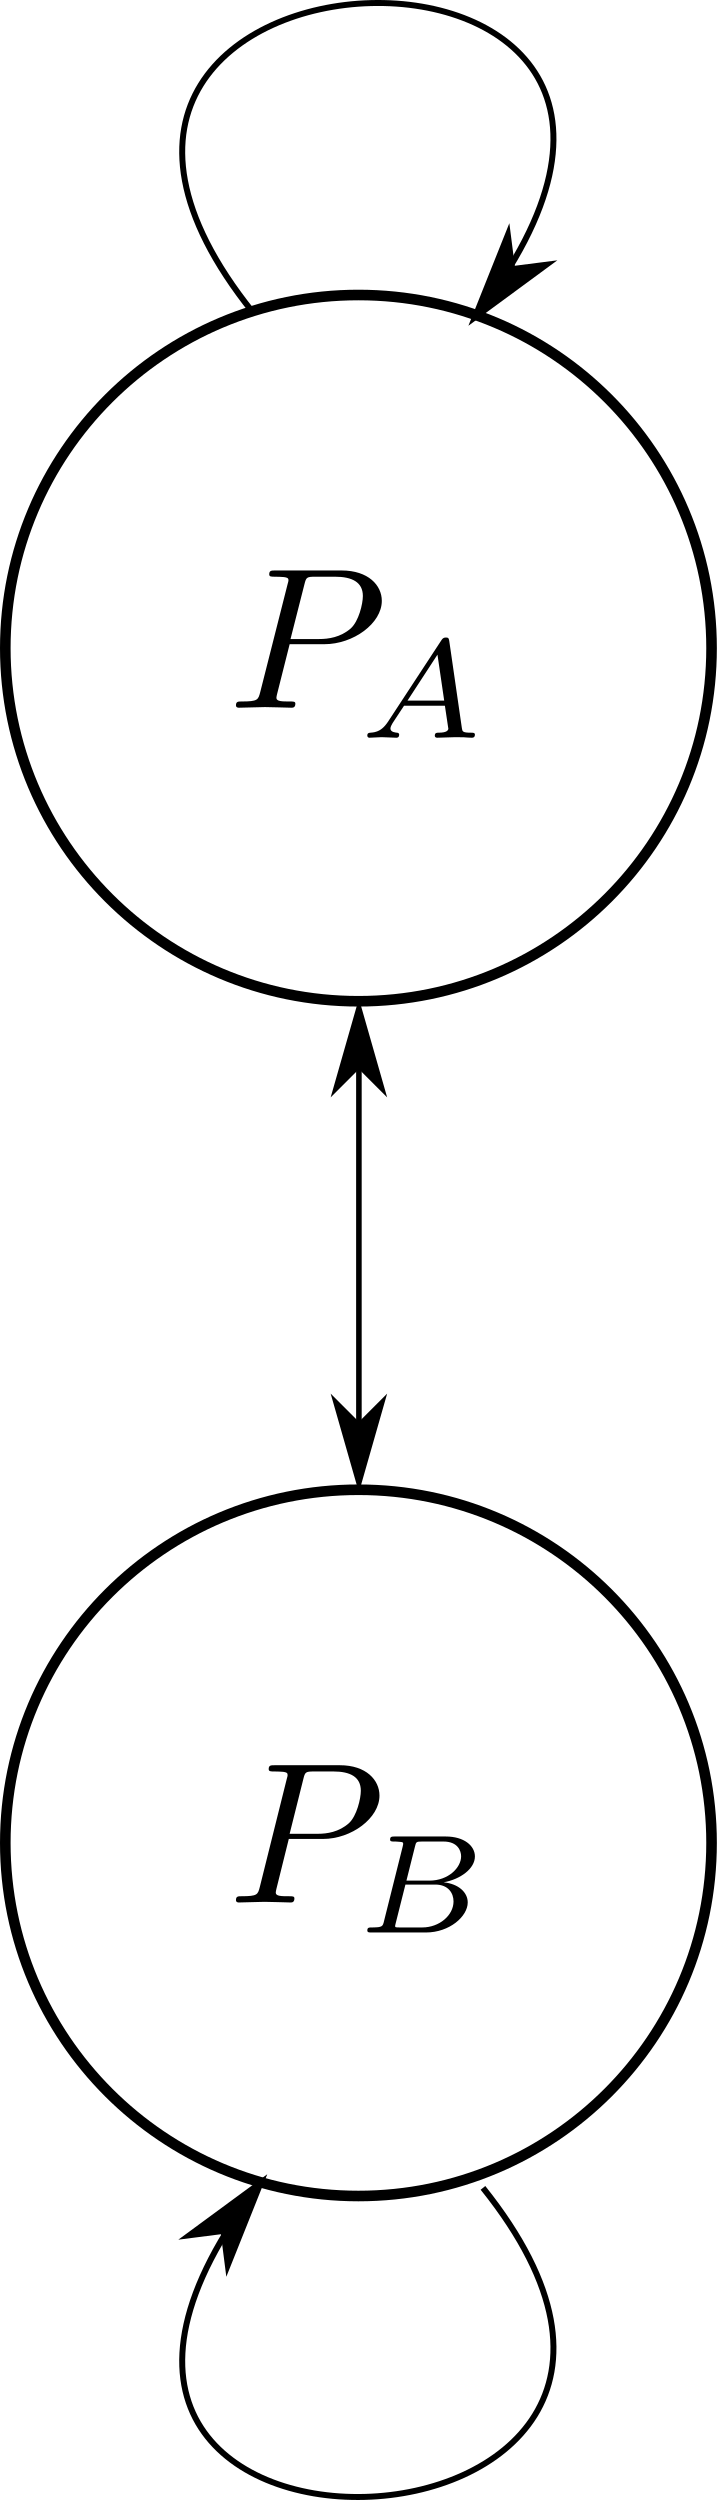
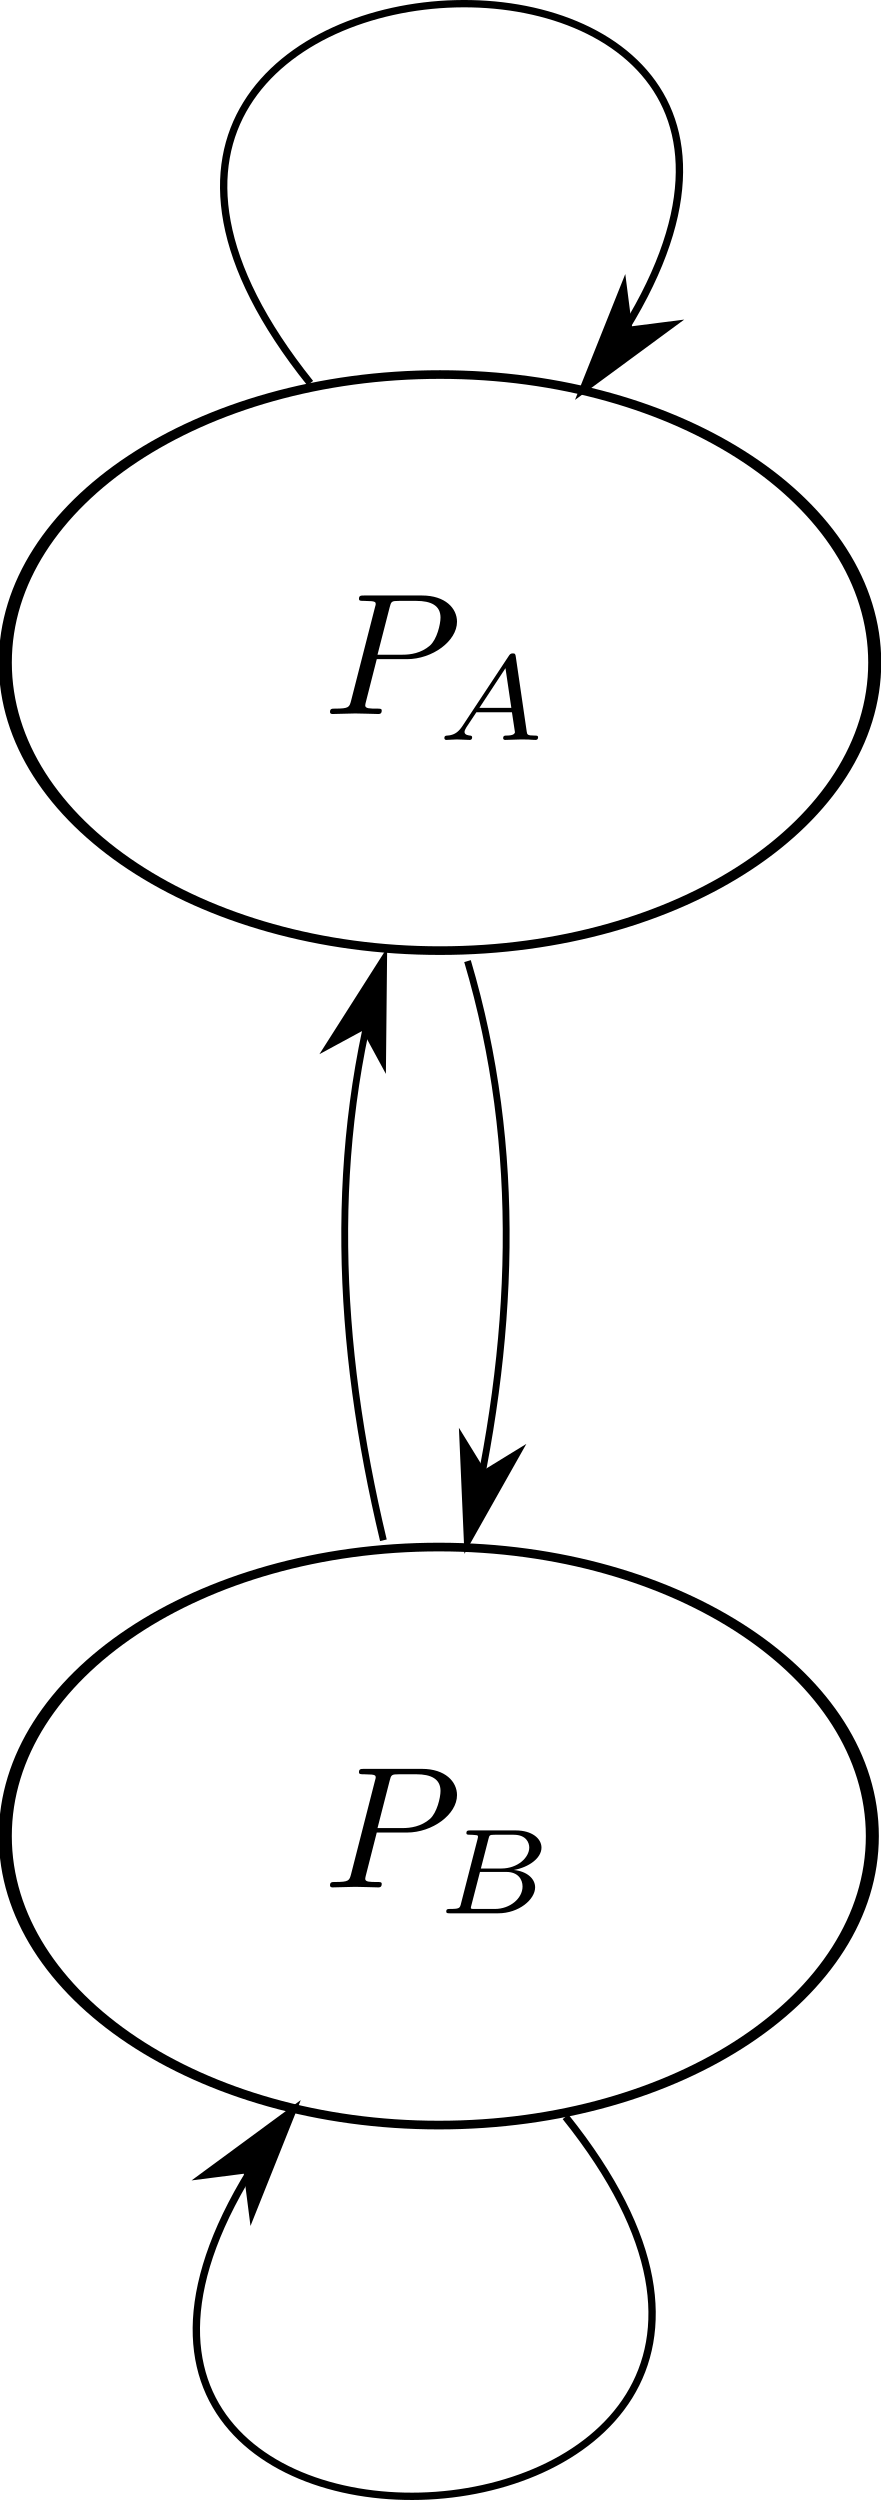
- <svg xmlns="http://www.w3.org/2000/svg" version="1.1" id="svg2" height="418.496" width="120">
+ <svg xmlns="http://www.w3.org/2000/svg" width="120" height="340.896" id="svg2" version="1.1">
  <defs id="defs4">
-     <marker orient="auto" refY="0" refX="0" id="Arrow1Lstart" style="overflow:visible">
-       <path id="path4944" d="M 0,0 5,-5 -12.5,0 5,5 0,0 z" style="fill-rule:evenodd;stroke:#000000;stroke-width:1pt" transform="matrix(0.8,0,0,0.8,10,0)" />
+     <marker style="overflow:visible" id="Arrow1Lstart" refX="0" refY="0" orient="auto">
+       <path transform="matrix(0.8,0,0,0.8,10,0)" style="fill-rule:evenodd;stroke:#000000;stroke-width:1pt" d="M 0,0 5,-5 -12.5,0 5,5 0,0 z" id="path4944" />
    </marker>
-     <marker orient="auto" refY="0" refX="0" id="Arrow1Lend" style="overflow:visible">
-       <path id="path4947" d="M 0,0 5,-5 -12.5,0 5,5 0,0 z" style="fill-rule:evenodd;stroke:#000000;stroke-width:1pt" transform="matrix(-0.8,0,0,-0.8,-10,0)" />
+     <marker style="overflow:visible" id="Arrow1Lend" refX="0" refY="0" orient="auto">
+       <path transform="matrix(-0.8,0,0,-0.8,-10,0)" style="fill-rule:evenodd;stroke:#000000;stroke-width:1pt" d="M 0,0 5,-5 -12.5,0 5,5 0,0 z" id="path4947" />
    </marker>
-     <marker orient="auto" refY="0" refX="0" id="Arrow1Lstart-4" style="overflow:visible">
-       <path id="path4944-3" d="M 0,0 5,-5 -12.5,0 5,5 0,0 z" style="fill-rule:evenodd;stroke:#000000;stroke-width:1pt" transform="matrix(0.8,0,0,0.8,10,0)" />
+     <marker style="overflow:visible" id="Arrow1Lstart-4" refX="0" refY="0" orient="auto">
+       <path transform="matrix(0.8,0,0,0.8,10,0)" style="fill-rule:evenodd;stroke:#000000;stroke-width:1pt" d="M 0,0 5,-5 -12.5,0 5,5 0,0 z" id="path4944-3" />
    </marker>
-     <marker orient="auto" refY="0" refX="0" id="Arrow1Lend-3" style="overflow:visible">
-       <path id="path4947-5" d="M 0,0 5,-5 -12.5,0 5,5 0,0 z" style="fill-rule:evenodd;stroke:#000000;stroke-width:1pt" transform="matrix(-0.8,0,0,-0.8,-10,0)" />
+     <marker style="overflow:visible" id="Arrow1Lend-3" refX="0" refY="0" orient="auto">
+       <path transform="matrix(-0.8,0,0,-0.8,-10,0)" style="fill-rule:evenodd;stroke:#000000;stroke-width:1pt" d="M 0,0 5,-5 -12.5,0 5,5 0,0 z" id="path4947-5" />
    </marker>
-     <marker orient="auto" refY="0" refX="0" id="Arrow1Lstart-9" style="overflow:visible">
-       <path id="path4944-0" d="M 0,0 5,-5 -12.5,0 5,5 0,0 z" style="fill-rule:evenodd;stroke:#000000;stroke-width:1pt" transform="matrix(0.8,0,0,0.8,10,0)" />
+     <marker style="overflow:visible" id="Arrow1Lstart-9" refX="0" refY="0" orient="auto">
+       <path transform="matrix(0.8,0,0,0.8,10,0)" style="fill-rule:evenodd;stroke:#000000;stroke-width:1pt" d="M 0,0 5,-5 -12.5,0 5,5 0,0 z" id="path4944-0" />
    </marker>
-     <marker orient="auto" refY="0" refX="0" id="Arrow1Lend-8" style="overflow:visible">
-       <path id="path4947-2" d="M 0,0 5,-5 -12.5,0 5,5 0,0 z" style="fill-rule:evenodd;stroke:#000000;stroke-width:1pt" transform="matrix(-0.8,0,0,-0.8,-10,0)" />
+     <marker style="overflow:visible" id="Arrow1Lend-8" refX="0" refY="0" orient="auto">
+       <path transform="matrix(-0.8,0,0,-0.8,-10,0)" style="fill-rule:evenodd;stroke:#000000;stroke-width:1pt" d="M 0,0 5,-5 -12.5,0 5,5 0,0 z" id="path4947-2" />
    </marker>
-     <marker orient="auto" refY="0" refX="0" id="Arrow1Lstart-7" style="overflow:visible">
-       <path id="path4944-05" d="M 0,0 5,-5 -12.5,0 5,5 0,0 z" style="fill-rule:evenodd;stroke:#000000;stroke-width:1pt" transform="matrix(0.8,0,0,0.8,10,0)" />
+     <marker style="overflow:visible" id="Arrow1Lstart-7" refX="0" refY="0" orient="auto">
+       <path transform="matrix(0.8,0,0,0.8,10,0)" style="fill-rule:evenodd;stroke:#000000;stroke-width:1pt" d="M 0,0 5,-5 -12.5,0 5,5 0,0 z" id="path4944-05" />
    </marker>
-     <marker orient="auto" refY="0" refX="0" id="Arrow1Lend-39" style="overflow:visible">
-       <path id="path4947-3" d="M 0,0 5,-5 -12.5,0 5,5 0,0 z" style="fill-rule:evenodd;stroke:#000000;stroke-width:1pt" transform="matrix(-0.8,0,0,-0.8,-10,0)" />
+     <marker style="overflow:visible" id="Arrow1Lend-39" refX="0" refY="0" orient="auto">
+       <path transform="matrix(-0.8,0,0,-0.8,-10,0)" style="fill-rule:evenodd;stroke:#000000;stroke-width:1pt" d="M 0,0 5,-5 -12.5,0 5,5 0,0 z" id="path4947-3" />
    </marker>
-     <marker orient="auto" refY="0" refX="0" id="Arrow1Lstart-6" style="overflow:visible">
-       <path id="path4944-5" d="M 0,0 5,-5 -12.5,0 5,5 0,0 z" style="fill-rule:evenodd;stroke:#000000;stroke-width:1pt" transform="matrix(0.8,0,0,0.8,10,0)" />
+     <marker style="overflow:visible" id="Arrow1Lstart-6" refX="0" refY="0" orient="auto">
+       <path transform="matrix(0.8,0,0,0.8,10,0)" style="fill-rule:evenodd;stroke:#000000;stroke-width:1pt" d="M 0,0 5,-5 -12.5,0 5,5 0,0 z" id="path4944-5" />
    </marker>
-     <marker orient="auto" refY="0" refX="0" id="Arrow1Lend-2" style="overflow:visible">
-       <path id="path4947-6" d="M 0,0 5,-5 -12.5,0 5,5 0,0 z" style="fill-rule:evenodd;stroke:#000000;stroke-width:1pt" transform="matrix(-0.8,0,0,-0.8,-10,0)" />
+     <marker style="overflow:visible" id="Arrow1Lend-2" refX="0" refY="0" orient="auto">
+       <path transform="matrix(-0.8,0,0,-0.8,-10,0)" style="fill-rule:evenodd;stroke:#000000;stroke-width:1pt" d="M 0,0 5,-5 -12.5,0 5,5 0,0 z" id="path4947-6" />
    </marker>
-     <marker orient="auto" refY="0" refX="0" id="Arrow1Lend-2-1" style="overflow:visible">
-       <path id="path4947-6-6" d="M 0,0 5,-5 -12.5,0 5,5 0,0 z" style="fill-rule:evenodd;stroke:#000000;stroke-width:1pt" transform="matrix(-0.8,0,0,-0.8,-10,0)" />
+     <marker style="overflow:visible" id="Arrow1Lend-2-1" refX="0" refY="0" orient="auto">
+       <path transform="matrix(-0.8,0,0,-0.8,-10,0)" style="fill-rule:evenodd;stroke:#000000;stroke-width:1pt" d="M 0,0 5,-5 -12.5,0 5,5 0,0 z" id="path4947-6-6" />
    </marker>
-     <marker orient="auto" refY="0" refX="0" id="Arrow1Lend-2-8" style="overflow:visible">
-       <path id="path4947-6-9" d="M 0,0 5,-5 -12.5,0 5,5 0,0 z" style="fill-rule:evenodd;stroke:#000000;stroke-width:1pt" transform="matrix(-0.8,0,0,-0.8,-10,0)" />
+     <marker style="overflow:visible" id="Arrow1Lend-2-8" refX="0" refY="0" orient="auto">
+       <path transform="matrix(-0.8,0,0,-0.8,-10,0)" style="fill-rule:evenodd;stroke:#000000;stroke-width:1pt" d="M 0,0 5,-5 -12.5,0 5,5 0,0 z" id="path4947-6-9" />
    </marker>
-     <marker orient="auto" refY="0" refX="0" id="Arrow1Lend-2-2" style="overflow:visible">
-       <path id="path4947-6-1" d="M 0,0 5,-5 -12.5,0 5,5 0,0 z" style="fill-rule:evenodd;stroke:#000000;stroke-width:1pt" transform="matrix(-0.8,0,0,-0.8,-10,0)" />
+     <marker style="overflow:visible" id="Arrow1Lend-2-2" refX="0" refY="0" orient="auto">
+       <path transform="matrix(-0.8,0,0,-0.8,-10,0)" style="fill-rule:evenodd;stroke:#000000;stroke-width:1pt" d="M 0,0 5,-5 -12.5,0 5,5 0,0 z" id="path4947-6-1" />
    </marker>
-     <marker orient="auto" refY="0" refX="0" id="Arrow1Lend-2-4" style="overflow:visible">
-       <path id="path4947-6-0" d="M 0,0 5,-5 -12.5,0 5,5 0,0 z" style="fill-rule:evenodd;stroke:#000000;stroke-width:1pt" transform="matrix(-0.8,0,0,-0.8,-10,0)" />
+     <marker style="overflow:visible" id="Arrow1Lend-2-4" refX="0" refY="0" orient="auto">
+       <path transform="matrix(-0.8,0,0,-0.8,-10,0)" style="fill-rule:evenodd;stroke:#000000;stroke-width:1pt" d="M 0,0 5,-5 -12.5,0 5,5 0,0 z" id="path4947-6-0" />
    </marker>
-     <marker orient="auto" refY="0" refX="0" id="Arrow1Lend-2-40" style="overflow:visible">
-       <path id="path4947-6-15" d="M 0,0 5,-5 -12.5,0 5,5 0,0 z" style="fill-rule:evenodd;stroke:#000000;stroke-width:1pt" transform="matrix(-0.8,0,0,-0.8,-10,0)" />
+     <marker style="overflow:visible" id="Arrow1Lend-2-40" refX="0" refY="0" orient="auto">
+       <path transform="matrix(-0.8,0,0,-0.8,-10,0)" style="fill-rule:evenodd;stroke:#000000;stroke-width:1pt" d="M 0,0 5,-5 -12.5,0 5,5 0,0 z" id="path4947-6-15" />
+     </marker>
+     <marker style="overflow:visible" id="Arrow1Lstart-2" refX="0" refY="0" orient="auto">
+       <path transform="matrix(0.8,0,0,0.8,10,0)" style="fill-rule:evenodd;stroke:#000000;stroke-width:1pt" d="M 0,0 5,-5 -12.5,0 5,5 0,0 z" id="path4944-7" />
+     </marker>
+     <marker style="overflow:visible" id="Arrow1Lend-1" refX="0" refY="0" orient="auto">
+       <path transform="matrix(-0.8,0,0,-0.8,-10,0)" style="fill-rule:evenodd;stroke:#000000;stroke-width:1pt" d="M 0,0 5,-5 -12.5,0 5,5 0,0 z" id="path4947-0" />
+     </marker>
+     <marker style="overflow:visible" id="Arrow1Lend-80" refX="0" refY="0" orient="auto">
+       <path transform="matrix(-0.8,0,0,-0.8,-10,0)" style="fill-rule:evenodd;stroke:#000000;stroke-width:1pt" d="M 0,0 5,-5 -12.5,0 5,5 0,0 z" id="path4947-1" />
+     </marker>
+     <marker style="overflow:visible" id="Arrow1Lstart-2-3" refX="0" refY="0" orient="auto">
+       <path transform="matrix(0.8,0,0,0.8,10,0)" style="fill-rule:evenodd;stroke:#000000;stroke-width:1pt" d="M 0,0 5,-5 -12.5,0 5,5 0,0 z" id="path4944-7-5" />
+     </marker>
+     <marker style="overflow:visible" id="Arrow1Lend-82" refX="0" refY="0" orient="auto">
+       <path transform="matrix(-0.8,0,0,-0.8,-10,0)" style="fill-rule:evenodd;stroke:#000000;stroke-width:1pt" d="M 0,0 5,-5 -12.5,0 5,5 0,0 z" id="path4947-66" />
+     </marker>
+     <marker style="overflow:visible" id="Arrow1Lstart-2-36" refX="0" refY="0" orient="auto">
+       <path transform="matrix(0.8,0,0,0.8,10,0)" style="fill-rule:evenodd;stroke:#000000;stroke-width:1pt" d="M 0,0 5,-5 -12.5,0 5,5 0,0 z" id="path4944-7-53" />
+     </marker>
+     <marker style="overflow:visible" id="Arrow1Lstart-6-2" refX="0" refY="0" orient="auto">
+       <path transform="matrix(0.8,0,0,0.8,10,0)" style="fill-rule:evenodd;stroke:#000000;stroke-width:1pt" d="M 0,0 5,-5 -12.5,0 5,5 0,0 z" id="path4944-5-4" />
+     </marker>
+     <marker style="overflow:visible" id="Arrow1Lend-2-6" refX="0" refY="0" orient="auto">
+       <path transform="matrix(-0.8,0,0,-0.8,-10,0)" style="fill-rule:evenodd;stroke:#000000;stroke-width:1pt" d="M 0,0 5,-5 -12.5,0 5,5 0,0 z" id="path4947-6-5" />
+     </marker>
+     <marker style="overflow:visible" id="Arrow1Lend-2-7" refX="0" refY="0" orient="auto">
+       <path transform="matrix(-0.8,0,0,-0.8,-10,0)" style="fill-rule:evenodd;stroke:#000000;stroke-width:1pt" d="M 0,0 5,-5 -12.5,0 5,5 0,0 z" id="path4947-6-19" />
+     </marker>
+     <marker style="overflow:visible" id="Arrow1Lend-2-28" refX="0" refY="0" orient="auto">
+       <path transform="matrix(-0.8,0,0,-0.8,-10,0)" style="fill-rule:evenodd;stroke:#000000;stroke-width:1pt" d="M 0,0 5,-5 -12.5,0 5,5 0,0 z" id="path4947-6-197" />
+     </marker>
+     <marker style="overflow:visible" id="marker13715" refX="0" refY="0" orient="auto">
+       <path transform="matrix(-0.8,0,0,-0.8,-10,0)" style="fill-rule:evenodd;stroke:#000000;stroke-width:1pt" d="M 0,0 5,-5 -12.5,0 5,5 0,0 z" id="path13717" />
+     </marker>
+     <marker style="overflow:visible" id="Arrow1Lend-85" refX="0" refY="0" orient="auto">
+       <path transform="matrix(-0.8,0,0,-0.8,-10,0)" style="fill-rule:evenodd;stroke:#000000;stroke-width:1pt" d="M 0,0 5,-5 -12.5,0 5,5 0,0 z" id="path4947-51" />
+     </marker>
+     <marker style="overflow:visible" id="Arrow1Lstart-2-7" refX="0" refY="0" orient="auto">
+       <path transform="matrix(0.8,0,0,0.8,10,0)" style="fill-rule:evenodd;stroke:#000000;stroke-width:1pt" d="M 0,0 5,-5 -12.5,0 5,5 0,0 z" id="path4944-7-4" />
+     </marker>
+     <marker style="overflow:visible" id="Arrow1Lstart-2-2" refX="0" refY="0" orient="auto">
+       <path transform="matrix(0.8,0,0,0.8,10,0)" style="fill-rule:evenodd;stroke:#000000;stroke-width:1pt" d="M 0,0 5,-5 -12.5,0 5,5 0,0 z" id="path4944-7-1" />
+     </marker>
+     <marker style="overflow:visible" id="Arrow1Lend-27" refX="0" refY="0" orient="auto">
+       <path transform="matrix(-0.8,0,0,-0.8,-10,0)" style="fill-rule:evenodd;stroke:#000000;stroke-width:1pt" d="M 0,0 5,-5 -12.5,0 5,5 0,0 z" id="path4947-661" />
    </marker>
  </defs>
-   <g id="layer1" transform="translate(0,-333.8667)">
-     <g id="g3854" transform="translate(-1.9756585e-7,-350)">
-       <path transform="matrix(0.886655,0,0,0.886655,-60.01801,807.1534)" style="fill:none;stroke:#000000;stroke-width:2;stroke-linecap:butt;stroke-miterlimit:4;stroke-dasharray:none" id="path3200" d="m 202.031,208.885 c 0,36.821 -29.849,66.67 -66.67,66.67 -36.821,0 -66.67,-29.849 -66.67,-66.67 0,-36.821 29.849,-66.67 66.67,-66.67 36.821,0 66.67,29.849 66.67,66.67 z" />
+   <g transform="translate(3.6618481e-7,-371.8666)" id="layer1">
+     <g transform="matrix(1,0,0,0.6666667,-0.1627044,-39.34546)" id="g3854">
+       <path d="m 202.031,208.885 c 0,36.821 -29.849,66.67 -66.67,66.67 -36.821,0 -66.67,-29.849 -66.67,-66.67 0,-36.821 29.849,-66.67 66.67,-66.67 36.821,0 66.67,29.849 66.67,66.67 z" id="path3200" style="fill:none;stroke:#000000;stroke-width:2;stroke-linecap:butt;stroke-miterlimit:4;stroke-dasharray:none" transform="matrix(0.886655,0,0,0.886655,-60.01801,807.1534)" />
    </g>
-     <g id="g3932" transform="translate(-1.9756584e-7,-550)">
-       <path transform="matrix(0.886655,0,0,0.886655,-60.01801,807.1534)" style="fill:none;stroke:#000000;stroke-width:2;stroke-linecap:butt;stroke-miterlimit:4;stroke-dasharray:none" id="path3200-35-5" d="m 202.031,208.885 c 0,36.821 -29.849,66.67 -66.67,66.67 -36.821,0 -66.67,-29.849 -66.67,-66.67 0,-36.821 29.849,-66.67 66.67,-66.67 36.821,0 66.67,29.849 66.67,66.67 z" />
-     </g>
-     <path style="fill:none;stroke:#000000;stroke-width:0.931px;stroke-linecap:butt;stroke-linejoin:miter;stroke-opacity:1;marker-start:url(#Arrow1Lstart);marker-end:url(#Arrow1Lend)" d="m 60.08,502.827 0,79.069" id="path5944" />
-     <path style="fill:none;stroke:#000000;stroke-width:1px;stroke-linecap:butt;stroke-linejoin:miter;stroke-opacity:1;marker-end:url(#Arrow1Lend-2)" d="m 42.302,386.116 c -53.097,-66.324 93.462,-71.882 37.293,0.746" id="path7257" />
-     <path style="fill:none;stroke:#000000;stroke-width:1px;stroke-linecap:butt;stroke-linejoin:miter;stroke-opacity:1;marker-end:url(#Arrow1Lend-2)" d="m 80.847,700.113 c 53.097,66.324 -93.462,71.882 -37.293,-0.746" id="path7257-8-5-6" />
-     <g transform="matrix(3.940776,0,0,3.93859,-151.3596,-309.612)" id="g7238">
-       <g style="font-style:normal;font-variant:normal;font-weight:normal;font-stretch:normal;letter-spacing:normal;word-spacing:normal;text-anchor:start;fill:none;stroke:#000000;stroke-linecap:butt;stroke-linejoin:miter;stroke-miterlimit:10.433;stroke-opacity:1;stroke-dasharray:none;stroke-dashoffset:0" id="g7240" transform="matrix(0.1714286,0,0,-0.1714286,-30,313.8716)" xml:space="preserve" stroke-miterlimit="10.433" font-style="normal" font-variant="normal" font-weight="normal" font-stretch="normal" font-size-adjust="none" letter-spacing="normal" word-spacing="normal">
-         <path style="fill:#000000;stroke-width:0" d="m 470.61,421.95 0.21,1.28 3.39,13.56 c 0.43,1.74 0.54,1.89 2.68,1.89 h 4.79 c 4.14,0 6.78,-1.34 6.78,-4.78 0,-1.95 -1,-6.23 -2.94,-8.03 -2.5,-2.23 -5.48,-2.64 -7.69,-2.64 h -7.01 l -0.21,-1.28 h 8.47 c 7.08,0 14,5.17 14,10.75 0,3.84 -3.28,7.53 -9.81,7.53 h -16.14 c -0.95,0 -1.5,0 -1.5,-0.95 0,-0.6 0.45,-0.6 1.45,-0.6 0.64,0 1.55,-0.04 2.14,-0.09 0.8,-0.11 1.1,-0.25 1.1,-0.8 0,-0.2 -0.05,-0.36 -0.21,-0.95 l -6.67,-26.75 c -0.5,-1.95 -0.59,-2.34 -4.53,-2.34 -0.84,0 -1.39,0 -1.39,-0.96 0,-0.59 0.59,-0.59 0.73,-0.59 1.41,0 4.94,0.16 6.33,0.16 1.05,0 2.14,-0.07 3.19,-0.07 1.11,0 2.2,-0.09 3.25,-0.09 0.34,0 0.98,0 0.98,1 0,0.55 -0.43,0.55 -1.39,0.55 -1.84,0 -3.23,0 -3.23,0.89 0,0.29 0.09,0.54 0.14,0.84 z" id="path7242" />
-         <path style="fill:#000000;stroke-width:0" d="m 494.18,401.48 -0.02,-0.11 -0.03,-0.1 -0.03,-0.1 -0.03,-0.09 -0.03,-0.09 -0.03,-0.09 -0.03,-0.08 -0.03,-0.07 -0.04,-0.07 -0.04,-0.07 -0.04,-0.06 -0.05,-0.06 -0.05,-0.05 -0.06,-0.05 -0.06,-0.05 -0.07,-0.04 -0.08,-0.04 -0.09,-0.03 -0.09,-0.04 -0.1,-0.03 -0.11,-0.02 -0.06,-0.02 -0.06,-0.01 -0.07,-0.01 -0.06,-0.01 -0.07,-0.01 -0.07,-0.01 -0.08,0 -0.08,-0.01 -0.08,-0.01 -0.08,0 -0.09,-0.01 -0.09,-0.01 -0.09,0 -0.09,0 -0.1,-0.01 -0.11,0 -0.1,0 -0.11,0 -0.11,-0.01 -0.12,0 -0.12,0 -0.12,0 c -0.58,0 -1.04,0 -1.04,-0.73 0,-0.52 0.41,-0.52 1.04,-0.52 h 13.48 c 5.86,0 10.36,4 10.36,7.45 0,2.49 -2.27,4.61 -5.97,4.99 4.22,0.76 7.75,3.42 7.75,6.41 0,2.65 -2.69,4.95 -7.22,4.95 l -0.56,-1.25 c 3.56,0 4.36,-2.35 4.36,-3.66 0,-2.83 -3.17,-6.03 -7.85,-6.03 h -5.7 l -0.25,-0.98 h 7.39 c 3.27,0 4.53,-2.16 4.53,-4.18 0,-3.45 -3.53,-6.45 -7.73,-6.45 h -5.63 c -1.07,0 -1.11,0.05 -1.11,0.36 0,0.03 0,0.2 0.15,0.72 l 2.4,9.55 0.25,0.98 2.13,8.5 c 0.26,1.08 0.31,1.19 1.76,1.19 h 5.3 l 0.56,1.25 h -12.69 c -0.65,0 -1.11,0 -1.11,-0.77 0,-0.48 0.43,-0.48 1.11,-0.48 0.04,0 0.71,0 1.33,-0.08 0.74,-0.06 0.8,-0.14 0.8,-0.48 0,-0.07 0,-0.24 -0.14,-0.77 z" id="path7244" />
+     <g transform="matrix(1,0,0,0.975224,-1.9756584e-7,-523.9486)" id="g3932">
+       <path d="m 202.031,208.885 c 0,36.821 -29.849,66.67 -66.67,66.67 -36.821,0 -66.67,-29.849 -66.67,-66.67 0,-36.821 29.849,-66.67 66.67,-66.67 36.821,0 66.67,29.849 66.67,66.67 z" id="path3200-35-5" style="fill:none;stroke:#000000;stroke-width:2;stroke-linecap:butt;stroke-miterlimit:4;stroke-dasharray:none" transform="matrix(0.8890988,0,0,0.6040808,-60.3488,885.0346)" />
+       <g transform="matrix(0.8271777,0,0,0.8271777,205.2219,1060.286)" id="g12269" />
+       <g id="g12493" transform="translate(176.768,870.0215)" />
+       <g transform="translate(-92.58543,871.2262)" id="g16219">
+         <g style="font-style:normal;font-variant:normal;font-weight:normal;font-stretch:normal;letter-spacing:normal;word-spacing:normal;text-anchor:start;fill:none;stroke:#000000;stroke-linecap:butt;stroke-linejoin:miter;stroke-miterlimit:10.433;stroke-opacity:1;stroke-dasharray:none;stroke-dashoffset:0" id="g16221" transform="matrix(0.4869936,0,0,-0.4869936,-85.22388,345)" xml:space="preserve" stroke-miterlimit="10.433" font-style="normal" font-variant="normal" font-weight="normal" font-stretch="normal" font-size-adjust="none" letter-spacing="normal" word-spacing="normal">
+           <path style="fill:#000000;stroke-width:0" d="m 470.61,421.95 0.21,1.28 3.39,13.56 c 0.43,1.74 0.54,1.89 2.68,1.89 h 4.79 c 4.14,0 6.78,-1.34 6.78,-4.78 0,-1.95 -1,-6.23 -2.94,-8.03 -2.5,-2.23 -5.48,-2.64 -7.69,-2.64 h -7.01 l -0.21,-1.28 h 8.47 c 7.08,0 14,5.17 14,10.75 0,3.84 -3.28,7.53 -9.81,7.53 h -16.14 c -0.95,0 -1.5,0 -1.5,-0.95 0,-0.6 0.45,-0.6 1.45,-0.6 0.64,0 1.55,-0.04 2.14,-0.09 0.8,-0.11 1.1,-0.25 1.1,-0.8 0,-0.2 -0.05,-0.36 -0.21,-0.95 l -6.67,-26.75 c -0.5,-1.95 -0.59,-2.34 -4.53,-2.34 -0.84,0 -1.39,0 -1.39,-0.96 0,-0.59 0.59,-0.59 0.73,-0.59 1.41,0 4.94,0.16 6.33,0.16 1.05,0 2.14,-0.07 3.19,-0.07 1.11,0 2.2,-0.09 3.25,-0.09 0.34,0 0.98,0 0.98,1 0,0.55 -0.43,0.55 -1.39,0.55 -1.84,0 -3.23,0 -3.23,0.89 0,0.29 0.09,0.54 0.14,0.84 z" id="path16223" />
+           <path style="fill:#000000;stroke-width:0" d="m 494.73,402.95 -0.11,-0.18 -0.12,-0.16 -0.11,-0.17 -0.11,-0.15 -0.12,-0.16 -0.11,-0.14 -0.11,-0.14 -0.12,-0.14 -0.12,-0.13 -0.11,-0.12 -0.12,-0.12 -0.12,-0.11 -0.12,-0.11 -0.13,-0.11 -0.12,-0.09 -0.13,-0.1 -0.13,-0.08 -0.13,-0.09 -0.14,-0.07 -0.14,-0.08 -0.14,-0.06 -0.14,-0.07 -0.15,-0.05 -0.16,-0.06 -0.15,-0.04 -0.16,-0.05 -0.17,-0.04 -0.17,-0.03 -0.17,-0.03 -0.18,-0.02 -0.19,-0.02 -0.19,-0.02 c -0.34,-0.03 -0.8,-0.03 -0.8,-0.73 0,-0.38 0.32,-0.52 0.49,-0.52 0.9,0 2.06,0.14 3,0.14 1.11,0 2.54,-0.14 3.59,-0.14 0.17,0 0.69,0 0.69,0.77 0,0.45 -0.45,0.48 -0.58,0.48 -0.28,0.05 -1.55,0.11 -1.55,1.05 0,0.42 0.36,1.01 0.53,1.33 l 2.79,4.31 h 9.96 l -0.17,1.26 h -8.95 l 7.31,11.4 1.64,-11.4 0.17,-1.26 0.85,-5.78 c -0.14,-0.35 -0.36,-0.91 -2.41,-0.91 -0.42,0 -0.9,0 -0.9,-0.76 0,-0.14 0.09,-0.49 0.54,-0.49 1.02,0 3.49,0.14 4.5,0.14 0.63,0 1.43,-0.03 2.06,-0.03 0.63,-0.05 1.37,-0.11 1.99,-0.11 0.45,0 0.69,0.28 0.69,0.74 0,0.51 -0.41,0.51 -0.97,0.51 -2.02,0 -2.09,0.28 -2.21,1.13 l -3.06,21.5 c -0.11,0.72 -0.17,0.97 -0.83,0.97 -0.67,0 -0.87,-0.32 -1.18,-0.8 z" id="path16225" />
+         </g>
+       </g>
+       <g id="g16419" transform="translate(-92.58543,1035.291)">
+         <g word-spacing="normal" letter-spacing="normal" font-size-adjust="none" font-stretch="normal" font-weight="normal" font-variant="normal" font-style="normal" stroke-miterlimit="10.433" xml:space="preserve" transform="matrix(0.4869936,0,0,-0.4869936,-85.22388,345)" id="g16421" style="font-style:normal;font-variant:normal;font-weight:normal;font-stretch:normal;letter-spacing:normal;word-spacing:normal;text-anchor:start;fill:none;stroke:#000000;stroke-linecap:butt;stroke-linejoin:miter;stroke-miterlimit:10.433;stroke-opacity:1;stroke-dasharray:none;stroke-dashoffset:0">
+           <path id="path16423" d="m 470.61,421.95 0.21,1.28 3.39,13.56 c 0.43,1.74 0.54,1.89 2.68,1.89 h 4.79 c 4.14,0 6.78,-1.34 6.78,-4.78 0,-1.95 -1,-6.23 -2.94,-8.03 -2.5,-2.23 -5.48,-2.64 -7.69,-2.64 h -7.01 l -0.21,-1.28 h 8.47 c 7.08,0 14,5.17 14,10.75 0,3.84 -3.28,7.53 -9.81,7.53 h -16.14 c -0.95,0 -1.5,0 -1.5,-0.95 0,-0.6 0.45,-0.6 1.45,-0.6 0.64,0 1.55,-0.04 2.14,-0.09 0.8,-0.11 1.1,-0.25 1.1,-0.8 0,-0.2 -0.05,-0.36 -0.21,-0.95 l -6.67,-26.75 c -0.5,-1.95 -0.59,-2.34 -4.53,-2.34 -0.84,0 -1.39,0 -1.39,-0.96 0,-0.59 0.59,-0.59 0.73,-0.59 1.41,0 4.94,0.16 6.33,0.16 1.05,0 2.14,-0.07 3.19,-0.07 1.11,0 2.2,-0.09 3.25,-0.09 0.34,0 0.98,0 0.98,1 0,0.55 -0.43,0.55 -1.39,0.55 -1.84,0 -3.23,0 -3.23,0.89 0,0.29 0.09,0.54 0.14,0.84 z" style="fill:#000000;stroke-width:0" />
+           <path id="path16425" d="m 494.18,401.48 -0.02,-0.11 -0.03,-0.1 -0.03,-0.1 -0.03,-0.09 -0.03,-0.09 -0.03,-0.09 -0.03,-0.08 -0.03,-0.07 -0.04,-0.07 -0.04,-0.07 -0.04,-0.06 -0.05,-0.06 -0.05,-0.05 -0.06,-0.05 -0.06,-0.05 -0.07,-0.04 -0.08,-0.04 -0.09,-0.03 -0.09,-0.04 -0.1,-0.03 -0.11,-0.02 -0.06,-0.02 -0.06,-0.01 -0.07,-0.01 -0.06,-0.01 -0.07,-0.01 -0.07,-0.01 -0.08,0 -0.08,-0.01 -0.08,-0.01 -0.08,0 -0.09,-0.01 -0.09,-0.01 -0.09,0 -0.09,0 -0.1,-0.01 -0.11,0 -0.1,0 -0.11,0 -0.11,-0.01 -0.12,0 -0.12,0 -0.12,0 c -0.58,0 -1.04,0 -1.04,-0.73 0,-0.52 0.41,-0.52 1.04,-0.52 h 13.48 c 5.86,0 10.36,4 10.36,7.45 0,2.49 -2.27,4.61 -5.97,4.99 4.22,0.76 7.75,3.42 7.75,6.41 0,2.65 -2.69,4.95 -7.22,4.95 l -0.56,-1.25 c 3.56,0 4.36,-2.35 4.36,-3.66 0,-2.83 -3.17,-6.03 -7.85,-6.03 h -5.7 l -0.25,-0.98 h 7.39 c 3.27,0 4.53,-2.16 4.53,-4.18 0,-3.45 -3.53,-6.45 -7.73,-6.45 h -5.63 c -1.07,0 -1.11,0.05 -1.11,0.36 0,0.03 0,0.2 0.15,0.72 l 2.4,9.55 0.25,0.98 2.13,8.5 c 0.26,1.08 0.31,1.19 1.76,1.19 h 5.3 l 0.56,1.25 h -12.69 c -0.65,0 -1.11,0 -1.11,-0.77 0,-0.48 0.43,-0.48 1.11,-0.48 0.04,0 0.71,0 1.33,-0.08 0.74,-0.06 0.8,-0.14 0.8,-0.48 0,-0.07 0,-0.24 -0.14,-0.77 z" style="fill:#000000;stroke-width:0" />
+         </g>
      </g>
    </g>
-     <g id="g7352" transform="matrix(4.005035,0,0,3.93859,-154.4718,-509.612)">
-       <g word-spacing="normal" letter-spacing="normal" font-size-adjust="none" font-stretch="normal" font-weight="normal" font-variant="normal" font-style="normal" stroke-miterlimit="10.433" xml:space="preserve" transform="matrix(0.1714286,0,0,-0.1714286,-30,313.8716)" id="g7354" style="font-style:normal;font-variant:normal;font-weight:normal;font-stretch:normal;letter-spacing:normal;word-spacing:normal;text-anchor:start;fill:none;stroke:#000000;stroke-linecap:butt;stroke-linejoin:miter;stroke-miterlimit:10.433;stroke-opacity:1;stroke-dasharray:none;stroke-dashoffset:0">
-         <path id="path7356" d="m 470.61,421.95 0.21,1.28 3.39,13.56 c 0.43,1.74 0.54,1.89 2.68,1.89 h 4.79 c 4.14,0 6.78,-1.34 6.78,-4.78 0,-1.95 -1,-6.23 -2.94,-8.03 -2.5,-2.23 -5.48,-2.64 -7.69,-2.64 h -7.01 l -0.21,-1.28 h 8.47 c 7.08,0 14,5.17 14,10.75 0,3.84 -3.28,7.53 -9.81,7.53 h -16.14 c -0.95,0 -1.5,0 -1.5,-0.95 0,-0.6 0.45,-0.6 1.45,-0.6 0.64,0 1.55,-0.04 2.14,-0.09 0.8,-0.11 1.1,-0.25 1.1,-0.8 0,-0.2 -0.05,-0.36 -0.21,-0.95 l -6.67,-26.75 c -0.5,-1.95 -0.59,-2.34 -4.53,-2.34 -0.84,0 -1.39,0 -1.39,-0.96 0,-0.59 0.59,-0.59 0.73,-0.59 1.41,0 4.94,0.16 6.33,0.16 1.05,0 2.14,-0.07 3.19,-0.07 1.11,0 2.2,-0.09 3.25,-0.09 0.34,0 0.98,0 0.98,1 0,0.55 -0.43,0.55 -1.39,0.55 -1.84,0 -3.23,0 -3.23,0.89 0,0.29 0.09,0.54 0.14,0.84 z" style="fill:#000000;stroke-width:0" />
-         <path id="path7358" d="m 494.73,402.95 -0.11,-0.18 -0.12,-0.16 -0.11,-0.17 -0.11,-0.15 -0.12,-0.16 -0.11,-0.14 -0.11,-0.14 -0.12,-0.14 -0.12,-0.13 -0.11,-0.12 -0.12,-0.12 -0.12,-0.11 -0.12,-0.11 -0.13,-0.11 -0.12,-0.09 -0.13,-0.1 -0.13,-0.08 -0.13,-0.09 -0.14,-0.07 -0.14,-0.08 -0.14,-0.06 -0.14,-0.07 -0.15,-0.05 -0.16,-0.06 -0.15,-0.04 -0.16,-0.05 -0.17,-0.04 -0.17,-0.03 -0.17,-0.03 -0.18,-0.02 -0.19,-0.02 -0.19,-0.02 c -0.34,-0.03 -0.8,-0.03 -0.8,-0.73 0,-0.38 0.32,-0.52 0.49,-0.52 0.9,0 2.06,0.14 3,0.14 1.11,0 2.54,-0.14 3.59,-0.14 0.17,0 0.69,0 0.69,0.77 0,0.45 -0.45,0.48 -0.58,0.48 -0.28,0.05 -1.55,0.11 -1.55,1.05 0,0.42 0.36,1.01 0.53,1.33 l 2.79,4.31 h 9.96 l -0.17,1.26 h -8.95 l 7.31,11.4 1.64,-11.4 0.17,-1.26 0.85,-5.78 c -0.14,-0.35 -0.36,-0.91 -2.41,-0.91 -0.42,0 -0.9,0 -0.9,-0.76 0,-0.14 0.09,-0.49 0.54,-0.49 1.02,0 3.49,0.14 4.5,0.14 0.63,0 1.43,-0.03 2.06,-0.03 0.63,-0.05 1.37,-0.11 1.99,-0.11 0.45,0 0.69,0.28 0.69,0.74 0,0.51 -0.41,0.51 -0.97,0.51 -2.02,0 -2.09,0.28 -2.21,1.13 l -3.06,21.5 c -0.11,0.72 -0.17,0.97 -0.83,0.97 -0.67,0 -0.87,-0.32 -1.18,-0.8 z" style="fill:#000000;stroke-width:0" />
-       </g>
-     </g>
+     <path id="path5944" d="m 52.279,502.827 c -7.593,25.597 -6.452,52.068 0,79.069" style="fill:none;stroke:#000000;stroke-width:0.931px;stroke-linecap:butt;stroke-linejoin:miter;stroke-opacity:1;marker-start:url(#Arrow1Lstart-2);marker-end:none" />
+     <path id="path7257" d="m 42.302,424.116 c -53.097,-66.324 93.462,-71.882 37.293,0.746" style="fill:none;stroke:#000000;stroke-width:1px;stroke-linecap:butt;stroke-linejoin:miter;stroke-opacity:1;marker-end:url(#Arrow1Lend-2)" />
+     <path id="path7257-8-5-6" d="m 77.117,660.513 c 53.097,66.324 -93.462,71.882 -37.293,-0.746" style="fill:none;stroke:#000000;stroke-width:1px;stroke-linecap:butt;stroke-linejoin:miter;stroke-opacity:1;marker-end:url(#Arrow1Lend-2)" />
+     <path id="path5944-2" d="m 63.748,502.922 c 7.593,25.597 6.452,52.068 0,79.069" style="fill:none;stroke:#000000;stroke-width:0.931;stroke-linecap:butt;stroke-linejoin:miter;stroke-miterlimit:4;stroke-opacity:1;stroke-dasharray:none;marker-start:none;marker-end:url(#Arrow1Lend)" />
+     <text xml:space="preserve" style="font-size:40px;font-style:normal;font-weight:normal;line-height:125%;letter-spacing:0px;word-spacing:0px;fill:#000000;fill-opacity:1;stroke:none;font-family:Sans" x="24.26" y="209.645" id="text9417" transform="translate(0,333.8667)">
+       <tspan id="tspan9419" x="24.26" y="209.645" />
+     </text>
  </g>
</svg>
